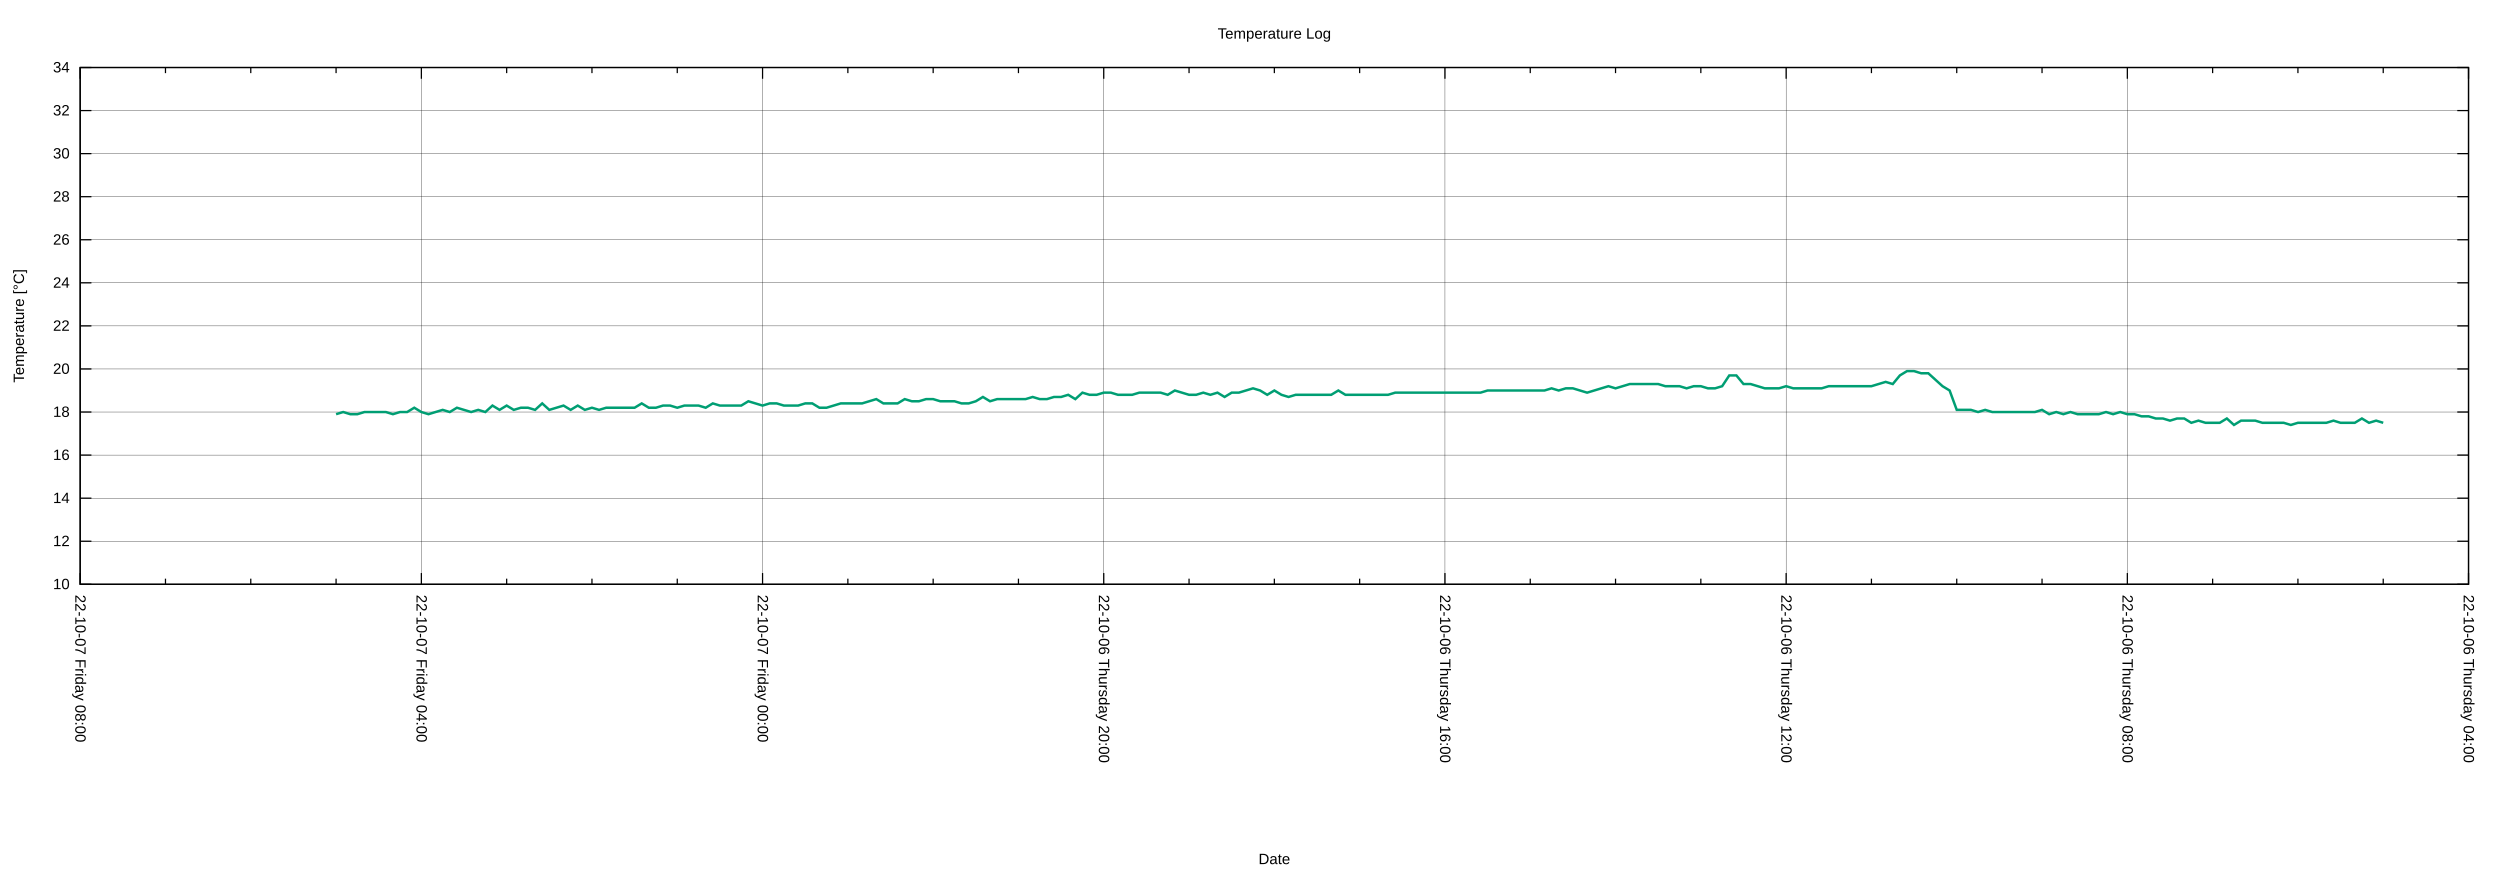
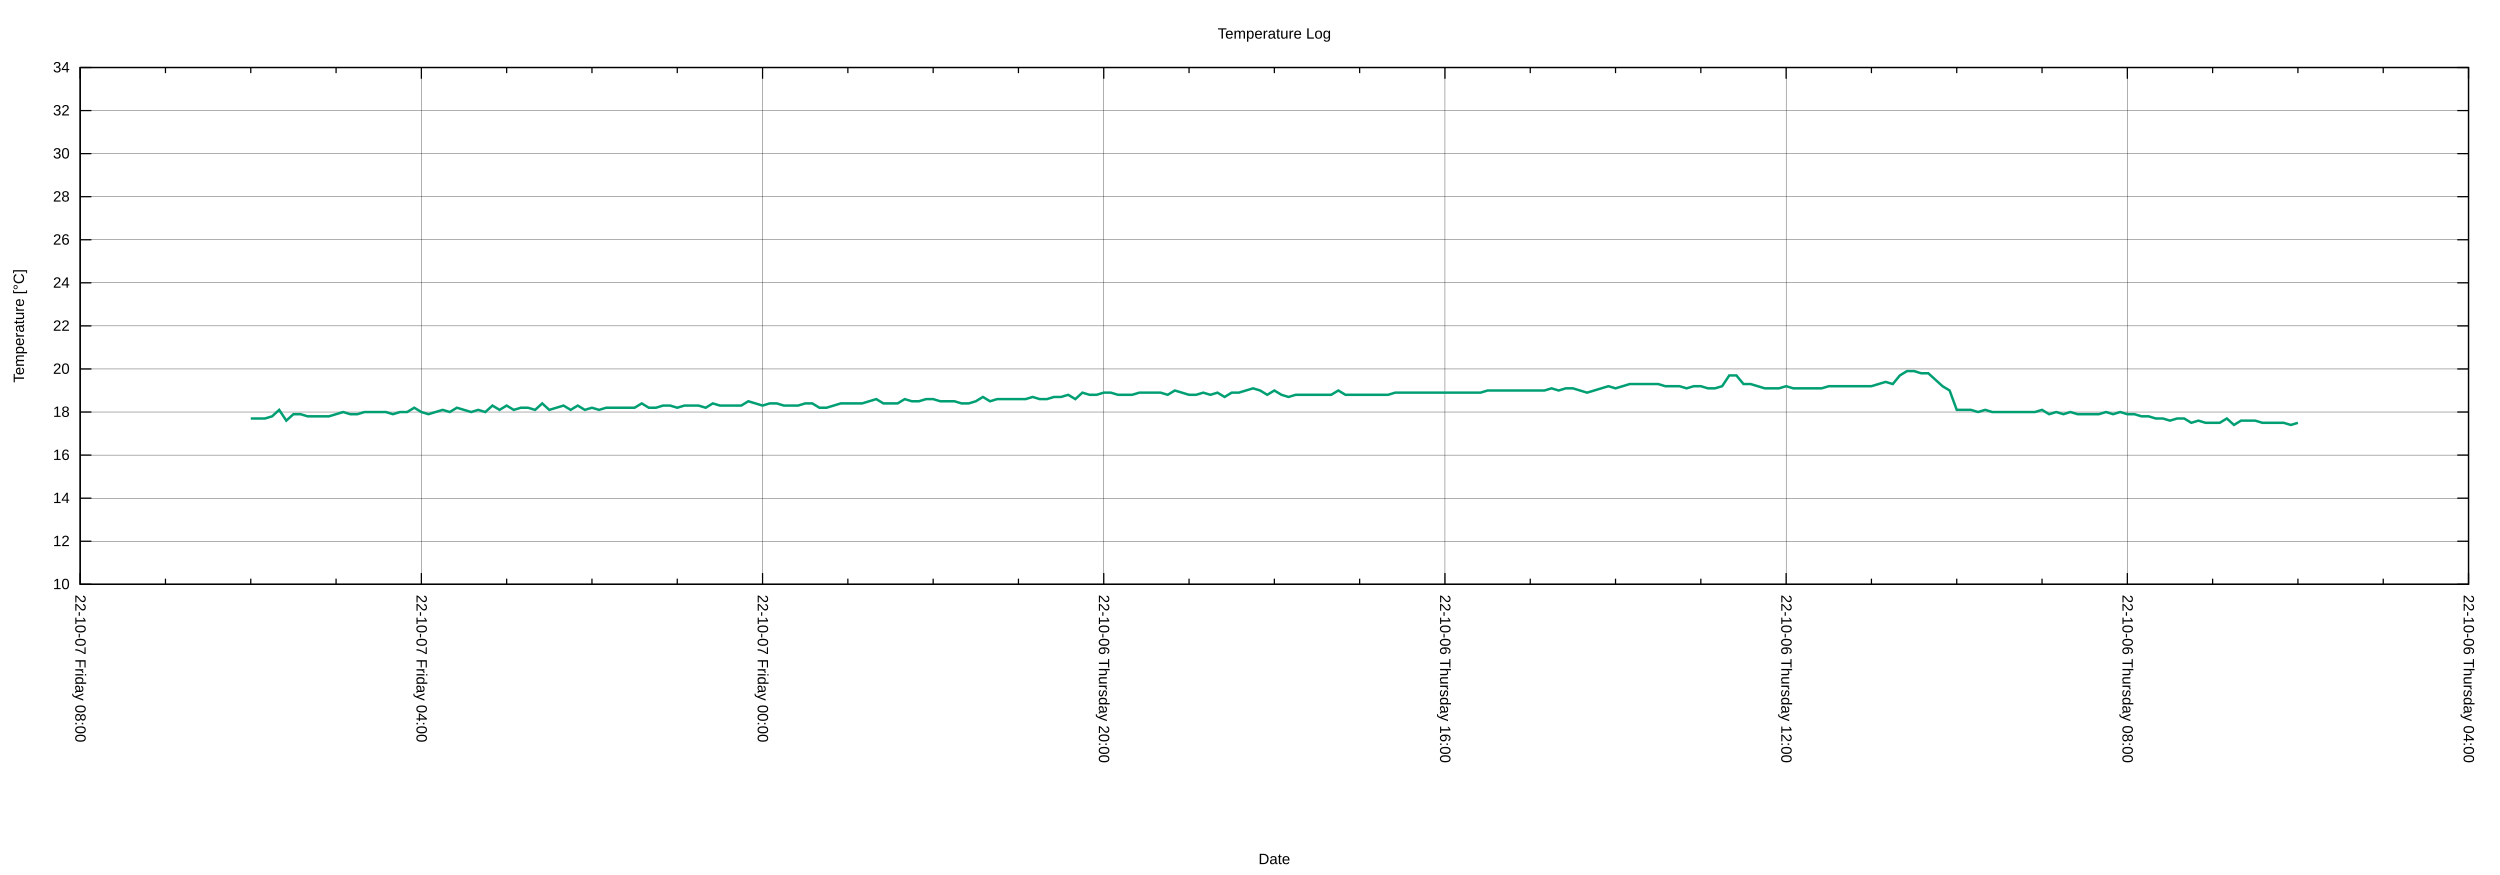
<svg xmlns="http://www.w3.org/2000/svg" xmlns:xlink="http://www.w3.org/1999/xlink" width="2000" height="700" viewBox="0 0 2000 700">
  <g id="gnuplot_canvas">
    <rect x="0" y="0" width="2000" height="700" fill="none" />
    <defs>
      <circle id="gpDot" r="0.5" stroke-width="0.5" stroke="currentColor" />
      <path id="gpPt0" stroke-width="0.222" stroke="currentColor" d="M-1,0 h2 M0,-1 v2" />
      <path id="gpPt1" stroke-width="0.222" stroke="currentColor" d="M-1,-1 L1,1 M1,-1 L-1,1" />
      <path id="gpPt2" stroke-width="0.222" stroke="currentColor" d="M-1,0 L1,0 M0,-1 L0,1 M-1,-1 L1,1 M-1,1 L1,-1" />
      <rect id="gpPt3" stroke-width="0.222" stroke="currentColor" x="-1" y="-1" width="2" height="2" />
      <rect id="gpPt4" stroke-width="0.222" stroke="currentColor" fill="currentColor" x="-1" y="-1" width="2" height="2" />
      <circle id="gpPt5" stroke-width="0.222" stroke="currentColor" cx="0" cy="0" r="1" />
      <use xlink:href="#gpPt5" id="gpPt6" fill="currentColor" stroke="none" />
      <path id="gpPt7" stroke-width="0.222" stroke="currentColor" d="M0,-1.33 L-1.33,0.67 L1.33,0.67 z" />
      <use xlink:href="#gpPt7" id="gpPt8" fill="currentColor" stroke="none" />
      <use xlink:href="#gpPt7" id="gpPt9" stroke="currentColor" transform="rotate(180)" />
      <use xlink:href="#gpPt9" id="gpPt10" fill="currentColor" stroke="none" />
      <use xlink:href="#gpPt3" id="gpPt11" stroke="currentColor" transform="rotate(45)" />
      <use xlink:href="#gpPt11" id="gpPt12" fill="currentColor" stroke="none" />
      <path id="gpPt13" stroke-width="0.222" stroke="currentColor" d="M0,1.330 L1.265,0.411 L0.782,-1.067 L-0.782,-1.076 L-1.265,0.411 z" />
      <use xlink:href="#gpPt13" id="gpPt14" fill="currentColor" stroke="none" />
      <filter id="textbox" filterUnits="objectBoundingBox" x="0" y="0" height="1" width="1">
        <feFlood flood-color="white" flood-opacity="1" result="bgnd" />
        <feComposite in="SourceGraphic" in2="bgnd" operator="atop" />
      </filter>
      <filter id="greybox" filterUnits="objectBoundingBox" x="0" y="0" height="1" width="1">
        <feFlood flood-color="lightgrey" flood-opacity="1" result="grey" />
        <feComposite in="SourceGraphic" in2="grey" operator="atop" />
      </filter>
    </defs>
    <g fill="none" color="white" stroke="currentColor" stroke-width="1.00" stroke-linecap="butt" stroke-linejoin="miter">
</g>
    <g fill="none" color="black" stroke="currentColor" stroke-width="1.00" stroke-linecap="butt" stroke-linejoin="miter">
</g>
    <g fill="none" color="black" stroke="black" stroke-width="0.25" stroke-linecap="butt" stroke-linejoin="miter">
</g>
    <g fill="none" color="black" stroke="currentColor" stroke-width="0.25" stroke-linecap="butt" stroke-linejoin="miter">
      <path stroke="black" class="gridline" d="M64.14,467.43 L1974.82,467.43  " />
    </g>
    <g fill="none" color="black" stroke="black" stroke-width="1.00" stroke-linecap="butt" stroke-linejoin="miter">
</g>
    <g fill="none" color="black" stroke="currentColor" stroke-width="1.00" stroke-linecap="butt" stroke-linejoin="miter">
      <path stroke="black" d="M64.14,467.43 L73.14,467.43 M1974.82,467.43 L1965.82,467.43  " />
      <g transform="translate(55.75,471.33)" stroke="none" fill="black" font-family="Arial" font-size="12.00" text-anchor="end">
        <text>
          <tspan font-family="Arial"> 10</tspan>
        </text>
      </g>
    </g>
    <g fill="none" color="black" stroke="currentColor" stroke-width="1.00" stroke-linecap="butt" stroke-linejoin="miter">
</g>
    <g fill="none" color="black" stroke="black" stroke-width="0.25" stroke-linecap="butt" stroke-linejoin="miter">
</g>
    <g fill="none" color="black" stroke="currentColor" stroke-width="0.25" stroke-linecap="butt" stroke-linejoin="miter">
      <path stroke="black" class="gridline" d="M64.14,432.98 L1974.82,432.98  " />
    </g>
    <g fill="none" color="black" stroke="black" stroke-width="1.00" stroke-linecap="butt" stroke-linejoin="miter">
</g>
    <g fill="none" color="black" stroke="currentColor" stroke-width="1.00" stroke-linecap="butt" stroke-linejoin="miter">
      <path stroke="black" d="M64.14,432.98 L73.14,432.98 M1974.82,432.98 L1965.82,432.98  " />
      <g transform="translate(55.75,436.88)" stroke="none" fill="black" font-family="Arial" font-size="12.00" text-anchor="end">
        <text>
          <tspan font-family="Arial"> 12</tspan>
        </text>
      </g>
    </g>
    <g fill="none" color="black" stroke="currentColor" stroke-width="1.00" stroke-linecap="butt" stroke-linejoin="miter">
</g>
    <g fill="none" color="black" stroke="black" stroke-width="0.25" stroke-linecap="butt" stroke-linejoin="miter">
</g>
    <g fill="none" color="black" stroke="currentColor" stroke-width="0.25" stroke-linecap="butt" stroke-linejoin="miter">
      <path stroke="black" class="gridline" d="M64.14,398.53 L1974.82,398.53  " />
    </g>
    <g fill="none" color="black" stroke="black" stroke-width="1.00" stroke-linecap="butt" stroke-linejoin="miter">
</g>
    <g fill="none" color="black" stroke="currentColor" stroke-width="1.00" stroke-linecap="butt" stroke-linejoin="miter">
      <path stroke="black" d="M64.14,398.53 L73.14,398.53 M1974.82,398.53 L1965.82,398.53  " />
      <g transform="translate(55.75,402.43)" stroke="none" fill="black" font-family="Arial" font-size="12.00" text-anchor="end">
        <text>
          <tspan font-family="Arial"> 14</tspan>
        </text>
      </g>
    </g>
    <g fill="none" color="black" stroke="currentColor" stroke-width="1.00" stroke-linecap="butt" stroke-linejoin="miter">
</g>
    <g fill="none" color="black" stroke="black" stroke-width="0.25" stroke-linecap="butt" stroke-linejoin="miter">
</g>
    <g fill="none" color="black" stroke="currentColor" stroke-width="0.25" stroke-linecap="butt" stroke-linejoin="miter">
      <path stroke="black" class="gridline" d="M64.14,364.07 L1974.82,364.07  " />
    </g>
    <g fill="none" color="black" stroke="black" stroke-width="1.00" stroke-linecap="butt" stroke-linejoin="miter">
</g>
    <g fill="none" color="black" stroke="currentColor" stroke-width="1.00" stroke-linecap="butt" stroke-linejoin="miter">
      <path stroke="black" d="M64.14,364.07 L73.14,364.07 M1974.82,364.07 L1965.82,364.07  " />
      <g transform="translate(55.75,367.97)" stroke="none" fill="black" font-family="Arial" font-size="12.00" text-anchor="end">
        <text>
          <tspan font-family="Arial"> 16</tspan>
        </text>
      </g>
    </g>
    <g fill="none" color="black" stroke="currentColor" stroke-width="1.00" stroke-linecap="butt" stroke-linejoin="miter">
</g>
    <g fill="none" color="black" stroke="black" stroke-width="0.25" stroke-linecap="butt" stroke-linejoin="miter">
</g>
    <g fill="none" color="black" stroke="currentColor" stroke-width="0.25" stroke-linecap="butt" stroke-linejoin="miter">
      <path stroke="black" class="gridline" d="M64.14,329.62 L1974.82,329.62  " />
    </g>
    <g fill="none" color="black" stroke="black" stroke-width="1.00" stroke-linecap="butt" stroke-linejoin="miter">
</g>
    <g fill="none" color="black" stroke="currentColor" stroke-width="1.00" stroke-linecap="butt" stroke-linejoin="miter">
      <path stroke="black" d="M64.14,329.62 L73.14,329.62 M1974.82,329.62 L1965.82,329.62  " />
      <g transform="translate(55.75,333.52)" stroke="none" fill="black" font-family="Arial" font-size="12.00" text-anchor="end">
        <text>
          <tspan font-family="Arial"> 18</tspan>
        </text>
      </g>
    </g>
    <g fill="none" color="black" stroke="currentColor" stroke-width="1.00" stroke-linecap="butt" stroke-linejoin="miter">
</g>
    <g fill="none" color="black" stroke="black" stroke-width="0.25" stroke-linecap="butt" stroke-linejoin="miter">
</g>
    <g fill="none" color="black" stroke="currentColor" stroke-width="0.25" stroke-linecap="butt" stroke-linejoin="miter">
      <path stroke="black" class="gridline" d="M64.14,295.17 L1974.82,295.17  " />
    </g>
    <g fill="none" color="black" stroke="black" stroke-width="1.00" stroke-linecap="butt" stroke-linejoin="miter">
</g>
    <g fill="none" color="black" stroke="currentColor" stroke-width="1.00" stroke-linecap="butt" stroke-linejoin="miter">
      <path stroke="black" d="M64.14,295.17 L73.14,295.17 M1974.82,295.17 L1965.82,295.17  " />
      <g transform="translate(55.75,299.07)" stroke="none" fill="black" font-family="Arial" font-size="12.00" text-anchor="end">
        <text>
          <tspan font-family="Arial"> 20</tspan>
        </text>
      </g>
    </g>
    <g fill="none" color="black" stroke="currentColor" stroke-width="1.00" stroke-linecap="butt" stroke-linejoin="miter">
</g>
    <g fill="none" color="black" stroke="black" stroke-width="0.25" stroke-linecap="butt" stroke-linejoin="miter">
</g>
    <g fill="none" color="black" stroke="currentColor" stroke-width="0.25" stroke-linecap="butt" stroke-linejoin="miter">
      <path stroke="black" class="gridline" d="M64.14,260.72 L1974.82,260.72  " />
    </g>
    <g fill="none" color="black" stroke="black" stroke-width="1.00" stroke-linecap="butt" stroke-linejoin="miter">
</g>
    <g fill="none" color="black" stroke="currentColor" stroke-width="1.00" stroke-linecap="butt" stroke-linejoin="miter">
      <path stroke="black" d="M64.14,260.72 L73.14,260.72 M1974.82,260.72 L1965.82,260.72  " />
      <g transform="translate(55.75,264.62)" stroke="none" fill="black" font-family="Arial" font-size="12.00" text-anchor="end">
        <text>
          <tspan font-family="Arial"> 22</tspan>
        </text>
      </g>
    </g>
    <g fill="none" color="black" stroke="currentColor" stroke-width="1.00" stroke-linecap="butt" stroke-linejoin="miter">
</g>
    <g fill="none" color="black" stroke="black" stroke-width="0.25" stroke-linecap="butt" stroke-linejoin="miter">
</g>
    <g fill="none" color="black" stroke="currentColor" stroke-width="0.25" stroke-linecap="butt" stroke-linejoin="miter">
      <path stroke="black" class="gridline" d="M64.14,226.27 L1974.82,226.27  " />
    </g>
    <g fill="none" color="black" stroke="black" stroke-width="1.00" stroke-linecap="butt" stroke-linejoin="miter">
</g>
    <g fill="none" color="black" stroke="currentColor" stroke-width="1.00" stroke-linecap="butt" stroke-linejoin="miter">
      <path stroke="black" d="M64.14,226.27 L73.14,226.27 M1974.82,226.27 L1965.82,226.27  " />
      <g transform="translate(55.75,230.17)" stroke="none" fill="black" font-family="Arial" font-size="12.00" text-anchor="end">
        <text>
          <tspan font-family="Arial"> 24</tspan>
        </text>
      </g>
    </g>
    <g fill="none" color="black" stroke="currentColor" stroke-width="1.00" stroke-linecap="butt" stroke-linejoin="miter">
</g>
    <g fill="none" color="black" stroke="black" stroke-width="0.25" stroke-linecap="butt" stroke-linejoin="miter">
</g>
    <g fill="none" color="black" stroke="currentColor" stroke-width="0.25" stroke-linecap="butt" stroke-linejoin="miter">
      <path stroke="black" class="gridline" d="M64.14,191.82 L1974.82,191.82  " />
    </g>
    <g fill="none" color="black" stroke="black" stroke-width="1.00" stroke-linecap="butt" stroke-linejoin="miter">
</g>
    <g fill="none" color="black" stroke="currentColor" stroke-width="1.00" stroke-linecap="butt" stroke-linejoin="miter">
      <path stroke="black" d="M64.14,191.82 L73.14,191.82 M1974.82,191.82 L1965.82,191.82  " />
      <g transform="translate(55.75,195.72)" stroke="none" fill="black" font-family="Arial" font-size="12.00" text-anchor="end">
        <text>
          <tspan font-family="Arial"> 26</tspan>
        </text>
      </g>
    </g>
    <g fill="none" color="black" stroke="currentColor" stroke-width="1.00" stroke-linecap="butt" stroke-linejoin="miter">
</g>
    <g fill="none" color="black" stroke="black" stroke-width="0.25" stroke-linecap="butt" stroke-linejoin="miter">
</g>
    <g fill="none" color="black" stroke="currentColor" stroke-width="0.25" stroke-linecap="butt" stroke-linejoin="miter">
      <path stroke="black" class="gridline" d="M64.14,157.36 L1974.82,157.36  " />
    </g>
    <g fill="none" color="black" stroke="black" stroke-width="1.00" stroke-linecap="butt" stroke-linejoin="miter">
</g>
    <g fill="none" color="black" stroke="currentColor" stroke-width="1.00" stroke-linecap="butt" stroke-linejoin="miter">
      <path stroke="black" d="M64.14,157.36 L73.14,157.36 M1974.82,157.36 L1965.82,157.36  " />
      <g transform="translate(55.75,161.26)" stroke="none" fill="black" font-family="Arial" font-size="12.00" text-anchor="end">
        <text>
          <tspan font-family="Arial"> 28</tspan>
        </text>
      </g>
    </g>
    <g fill="none" color="black" stroke="currentColor" stroke-width="1.00" stroke-linecap="butt" stroke-linejoin="miter">
</g>
    <g fill="none" color="black" stroke="black" stroke-width="0.25" stroke-linecap="butt" stroke-linejoin="miter">
</g>
    <g fill="none" color="black" stroke="currentColor" stroke-width="0.25" stroke-linecap="butt" stroke-linejoin="miter">
      <path stroke="black" class="gridline" d="M64.14,122.91 L1974.82,122.91  " />
    </g>
    <g fill="none" color="black" stroke="black" stroke-width="1.00" stroke-linecap="butt" stroke-linejoin="miter">
</g>
    <g fill="none" color="black" stroke="currentColor" stroke-width="1.00" stroke-linecap="butt" stroke-linejoin="miter">
      <path stroke="black" d="M64.14,122.91 L73.14,122.91 M1974.82,122.91 L1965.82,122.91  " />
      <g transform="translate(55.75,126.81)" stroke="none" fill="black" font-family="Arial" font-size="12.00" text-anchor="end">
        <text>
          <tspan font-family="Arial"> 30</tspan>
        </text>
      </g>
    </g>
    <g fill="none" color="black" stroke="currentColor" stroke-width="1.00" stroke-linecap="butt" stroke-linejoin="miter">
</g>
    <g fill="none" color="black" stroke="black" stroke-width="0.25" stroke-linecap="butt" stroke-linejoin="miter">
</g>
    <g fill="none" color="black" stroke="currentColor" stroke-width="0.25" stroke-linecap="butt" stroke-linejoin="miter">
      <path stroke="black" class="gridline" d="M64.14,88.46 L1974.82,88.46  " />
    </g>
    <g fill="none" color="black" stroke="black" stroke-width="1.00" stroke-linecap="butt" stroke-linejoin="miter">
</g>
    <g fill="none" color="black" stroke="currentColor" stroke-width="1.00" stroke-linecap="butt" stroke-linejoin="miter">
      <path stroke="black" d="M64.14,88.46 L73.14,88.46 M1974.82,88.46 L1965.82,88.46  " />
      <g transform="translate(55.75,92.36)" stroke="none" fill="black" font-family="Arial" font-size="12.00" text-anchor="end">
        <text>
          <tspan font-family="Arial"> 32</tspan>
        </text>
      </g>
    </g>
    <g fill="none" color="black" stroke="currentColor" stroke-width="1.00" stroke-linecap="butt" stroke-linejoin="miter">
</g>
    <g fill="none" color="black" stroke="black" stroke-width="0.25" stroke-linecap="butt" stroke-linejoin="miter">
</g>
    <g fill="none" color="black" stroke="currentColor" stroke-width="0.25" stroke-linecap="butt" stroke-linejoin="miter">
      <path stroke="black" class="gridline" d="M64.14,54.01 L1974.82,54.01  " />
    </g>
    <g fill="none" color="black" stroke="black" stroke-width="1.00" stroke-linecap="butt" stroke-linejoin="miter">
</g>
    <g fill="none" color="black" stroke="currentColor" stroke-width="1.00" stroke-linecap="butt" stroke-linejoin="miter">
      <path stroke="black" d="M64.14,54.01 L73.14,54.01 M1974.82,54.01 L1965.82,54.01  " />
      <g transform="translate(55.75,57.91)" stroke="none" fill="black" font-family="Arial" font-size="12.00" text-anchor="end">
        <text>
          <tspan font-family="Arial"> 34</tspan>
        </text>
      </g>
    </g>
    <g fill="none" color="black" stroke="currentColor" stroke-width="1.00" stroke-linecap="butt" stroke-linejoin="miter">
</g>
    <g fill="none" color="black" stroke="black" stroke-width="0.25" stroke-linecap="butt" stroke-linejoin="miter">
</g>
    <g fill="none" color="black" stroke="currentColor" stroke-width="0.25" stroke-linecap="butt" stroke-linejoin="miter">
      <path stroke="black" class="gridline" d="M1974.82,467.43 L1974.82,54.01  " />
    </g>
    <g fill="none" color="black" stroke="black" stroke-width="1.00" stroke-linecap="butt" stroke-linejoin="miter">
</g>
    <g fill="none" color="black" stroke="currentColor" stroke-width="1.00" stroke-linecap="butt" stroke-linejoin="miter">
      <path stroke="black" d="M1974.82,467.43 L1974.82,458.43 M1974.82,54.01 L1974.82,63.01  " />
      <g transform="translate(1970.92,475.82) rotate(90)" stroke="none" fill="black" font-family="Arial" font-size="12.00" text-anchor="start">
        <text>
          <tspan font-family="Arial">22-10-06 Thursday 04:00</tspan>
        </text>
      </g>
    </g>
    <g fill="none" color="black" stroke="currentColor" stroke-width="1.00" stroke-linecap="butt" stroke-linejoin="miter">
      <path stroke="black" d="M1906.58,467.43 L1906.58,462.93 M1906.58,54.01 L1906.58,58.51 M1838.34,467.43 L1838.34,462.93 M1838.34,54.01 L1838.34,58.51   M1770.10,467.43 L1770.10,462.93 M1770.10,54.01 L1770.10,58.51  " />
    </g>
    <g fill="none" color="black" stroke="black" stroke-width="0.25" stroke-linecap="butt" stroke-linejoin="miter">
</g>
    <g fill="none" color="black" stroke="currentColor" stroke-width="0.25" stroke-linecap="butt" stroke-linejoin="miter">
      <path stroke="black" class="gridline" d="M1701.87,467.43 L1701.87,54.01  " />
    </g>
    <g fill="none" color="black" stroke="black" stroke-width="1.00" stroke-linecap="butt" stroke-linejoin="miter">
</g>
    <g fill="none" color="black" stroke="currentColor" stroke-width="1.00" stroke-linecap="butt" stroke-linejoin="miter">
      <path stroke="black" d="M1701.87,467.43 L1701.87,458.43 M1701.87,54.01 L1701.87,63.01  " />
      <g transform="translate(1697.97,475.82) rotate(90)" stroke="none" fill="black" font-family="Arial" font-size="12.00" text-anchor="start">
        <text>
          <tspan font-family="Arial">22-10-06 Thursday 08:00</tspan>
        </text>
      </g>
    </g>
    <g fill="none" color="black" stroke="currentColor" stroke-width="1.00" stroke-linecap="butt" stroke-linejoin="miter">
      <path stroke="black" d="M1633.63,467.43 L1633.63,462.93 M1633.63,54.01 L1633.63,58.51 M1565.39,467.43 L1565.39,462.93 M1565.39,54.01 L1565.39,58.51   M1497.15,467.43 L1497.15,462.93 M1497.15,54.01 L1497.15,58.51  " />
    </g>
    <g fill="none" color="black" stroke="black" stroke-width="0.25" stroke-linecap="butt" stroke-linejoin="miter">
</g>
    <g fill="none" color="black" stroke="currentColor" stroke-width="0.25" stroke-linecap="butt" stroke-linejoin="miter">
      <path stroke="black" class="gridline" d="M1428.91,467.43 L1428.91,54.01  " />
    </g>
    <g fill="none" color="black" stroke="black" stroke-width="1.00" stroke-linecap="butt" stroke-linejoin="miter">
</g>
    <g fill="none" color="black" stroke="currentColor" stroke-width="1.00" stroke-linecap="butt" stroke-linejoin="miter">
      <path stroke="black" d="M1428.91,467.43 L1428.91,458.43 M1428.91,54.01 L1428.91,63.01  " />
      <g transform="translate(1425.01,475.82) rotate(90)" stroke="none" fill="black" font-family="Arial" font-size="12.00" text-anchor="start">
        <text>
          <tspan font-family="Arial">22-10-06 Thursday 12:00</tspan>
        </text>
      </g>
    </g>
    <g fill="none" color="black" stroke="currentColor" stroke-width="1.00" stroke-linecap="butt" stroke-linejoin="miter">
      <path stroke="black" d="M1360.67,467.43 L1360.67,462.93 M1360.67,54.01 L1360.67,58.51 M1292.43,467.43 L1292.43,462.93 M1292.43,54.01 L1292.43,58.51   M1224.20,467.43 L1224.20,462.93 M1224.20,54.01 L1224.20,58.51  " />
    </g>
    <g fill="none" color="black" stroke="black" stroke-width="0.25" stroke-linecap="butt" stroke-linejoin="miter">
</g>
    <g fill="none" color="black" stroke="currentColor" stroke-width="0.25" stroke-linecap="butt" stroke-linejoin="miter">
      <path stroke="black" class="gridline" d="M1155.96,467.43 L1155.96,54.01  " />
    </g>
    <g fill="none" color="black" stroke="black" stroke-width="1.00" stroke-linecap="butt" stroke-linejoin="miter">
</g>
    <g fill="none" color="black" stroke="currentColor" stroke-width="1.00" stroke-linecap="butt" stroke-linejoin="miter">
      <path stroke="black" d="M1155.96,467.43 L1155.96,458.43 M1155.96,54.01 L1155.96,63.01  " />
      <g transform="translate(1152.06,475.82) rotate(90)" stroke="none" fill="black" font-family="Arial" font-size="12.00" text-anchor="start">
        <text>
          <tspan font-family="Arial">22-10-06 Thursday 16:00</tspan>
        </text>
      </g>
    </g>
    <g fill="none" color="black" stroke="currentColor" stroke-width="1.00" stroke-linecap="butt" stroke-linejoin="miter">
      <path stroke="black" d="M1087.72,467.43 L1087.72,462.93 M1087.72,54.01 L1087.72,58.51 M1019.48,467.43 L1019.48,462.93 M1019.48,54.01 L1019.48,58.51   M951.24,467.43 L951.24,462.93 M951.24,54.01 L951.24,58.51  " />
    </g>
    <g fill="none" color="black" stroke="black" stroke-width="0.25" stroke-linecap="butt" stroke-linejoin="miter">
</g>
    <g fill="none" color="black" stroke="currentColor" stroke-width="0.25" stroke-linecap="butt" stroke-linejoin="miter">
      <path stroke="black" class="gridline" d="M883.00,467.43 L883.00,54.01  " />
    </g>
    <g fill="none" color="black" stroke="black" stroke-width="1.00" stroke-linecap="butt" stroke-linejoin="miter">
</g>
    <g fill="none" color="black" stroke="currentColor" stroke-width="1.00" stroke-linecap="butt" stroke-linejoin="miter">
      <path stroke="black" d="M883.00,467.43 L883.00,458.43 M883.00,54.01 L883.00,63.01  " />
      <g transform="translate(879.10,475.82) rotate(90)" stroke="none" fill="black" font-family="Arial" font-size="12.00" text-anchor="start">
        <text>
          <tspan font-family="Arial">22-10-06 Thursday 20:00</tspan>
        </text>
      </g>
    </g>
    <g fill="none" color="black" stroke="currentColor" stroke-width="1.00" stroke-linecap="butt" stroke-linejoin="miter">
      <path stroke="black" d="M814.76,467.43 L814.76,462.93 M814.76,54.01 L814.76,58.51 M746.53,467.43 L746.53,462.93 M746.53,54.01 L746.53,58.51   M678.29,467.43 L678.29,462.93 M678.29,54.01 L678.29,58.51  " />
    </g>
    <g fill="none" color="black" stroke="black" stroke-width="0.25" stroke-linecap="butt" stroke-linejoin="miter">
</g>
    <g fill="none" color="black" stroke="currentColor" stroke-width="0.25" stroke-linecap="butt" stroke-linejoin="miter">
      <path stroke="black" class="gridline" d="M610.05,467.43 L610.05,54.01  " />
    </g>
    <g fill="none" color="black" stroke="black" stroke-width="1.00" stroke-linecap="butt" stroke-linejoin="miter">
</g>
    <g fill="none" color="black" stroke="currentColor" stroke-width="1.00" stroke-linecap="butt" stroke-linejoin="miter">
      <path stroke="black" d="M610.05,467.43 L610.05,458.43 M610.05,54.01 L610.05,63.01  " />
      <g transform="translate(606.15,475.82) rotate(90)" stroke="none" fill="black" font-family="Arial" font-size="12.00" text-anchor="start">
        <text>
          <tspan font-family="Arial">22-10-07 Friday 00:00</tspan>
        </text>
      </g>
    </g>
    <g fill="none" color="black" stroke="currentColor" stroke-width="1.00" stroke-linecap="butt" stroke-linejoin="miter">
      <path stroke="black" d="M541.81,467.43 L541.81,462.93 M541.81,54.01 L541.81,58.51 M473.57,467.43 L473.57,462.93 M473.57,54.01 L473.57,58.51   M405.33,467.43 L405.33,462.93 M405.33,54.01 L405.33,58.51  " />
    </g>
    <g fill="none" color="black" stroke="black" stroke-width="0.25" stroke-linecap="butt" stroke-linejoin="miter">
</g>
    <g fill="none" color="black" stroke="currentColor" stroke-width="0.25" stroke-linecap="butt" stroke-linejoin="miter">
      <path stroke="black" class="gridline" d="M337.09,467.43 L337.09,54.01  " />
    </g>
    <g fill="none" color="black" stroke="black" stroke-width="1.00" stroke-linecap="butt" stroke-linejoin="miter">
</g>
    <g fill="none" color="black" stroke="currentColor" stroke-width="1.00" stroke-linecap="butt" stroke-linejoin="miter">
      <path stroke="black" d="M337.09,467.43 L337.09,458.43 M337.09,54.01 L337.09,63.01  " />
      <g transform="translate(333.19,475.82) rotate(90)" stroke="none" fill="black" font-family="Arial" font-size="12.00" text-anchor="start">
        <text>
          <tspan font-family="Arial">22-10-07 Friday 04:00</tspan>
        </text>
      </g>
    </g>
    <g fill="none" color="black" stroke="currentColor" stroke-width="1.00" stroke-linecap="butt" stroke-linejoin="miter">
      <path stroke="black" d="M268.86,467.43 L268.86,462.93 M268.86,54.01 L268.86,58.51 M200.62,467.43 L200.62,462.93 M200.62,54.01 L200.62,58.51   M132.38,467.43 L132.38,462.93 M132.38,54.01 L132.38,58.51  " />
    </g>
    <g fill="none" color="black" stroke="black" stroke-width="0.25" stroke-linecap="butt" stroke-linejoin="miter">
</g>
    <g fill="none" color="black" stroke="currentColor" stroke-width="0.25" stroke-linecap="butt" stroke-linejoin="miter">
      <path stroke="black" class="gridline" d="M64.14,467.43 L64.14,54.01  " />
    </g>
    <g fill="none" color="black" stroke="black" stroke-width="1.00" stroke-linecap="butt" stroke-linejoin="miter">
</g>
    <g fill="none" color="black" stroke="currentColor" stroke-width="1.00" stroke-linecap="butt" stroke-linejoin="miter">
      <path stroke="black" d="M64.14,467.43 L64.14,458.43 M64.14,54.01 L64.14,63.01  " />
      <g transform="translate(60.24,475.82) rotate(90)" stroke="none" fill="black" font-family="Arial" font-size="12.00" text-anchor="start">
        <text>
          <tspan font-family="Arial">22-10-07 Friday 08:00</tspan>
        </text>
      </g>
    </g>
    <g fill="none" color="black" stroke="currentColor" stroke-width="1.00" stroke-linecap="butt" stroke-linejoin="miter">
</g>
    <g fill="none" color="black" stroke="currentColor" stroke-width="1.00" stroke-linecap="butt" stroke-linejoin="miter">
      <path stroke="black" d="M64.14,54.01 L64.14,467.43 L1974.82,467.43 L1974.82,54.01 L64.14,54.01 Z  " />
    </g>
    <g fill="none" color="black" stroke="currentColor" stroke-width="1.00" stroke-linecap="butt" stroke-linejoin="miter">
      <g transform="translate(19.18,260.72) rotate(270)" stroke="none" fill="black" font-family="Arial" font-size="12.00" text-anchor="middle">
        <text>
          <tspan font-family="Arial">Temperature [°C]</tspan>
        </text>
      </g>
    </g>
    <g fill="none" color="black" stroke="currentColor" stroke-width="1.00" stroke-linecap="butt" stroke-linejoin="miter">
      <g transform="translate(1019.48,691.30)" stroke="none" fill="black" font-family="Arial" font-size="12.00" text-anchor="middle">
        <text>
          <tspan font-family="Arial">Date</tspan>
        </text>
      </g>
    </g>
    <g fill="none" color="black" stroke="currentColor" stroke-width="1.00" stroke-linecap="butt" stroke-linejoin="miter">
</g>
    <g id="gnuplot_plot_1">
      <g fill="none" color="white" stroke="currentColor" stroke-width="2.00" stroke-linecap="butt" stroke-linejoin="miter">
</g>
      <g fill="none" color="black" stroke="currentColor" stroke-width="2.00" stroke-linecap="butt" stroke-linejoin="miter">
-         <path stroke="rgb(  0, 158, 115)" d="M268.86,331.35 L274.54,329.62 L280.23,331.35 L285.92,331.35 L291.60,329.62 L297.29,329.62 L302.98,329.62 L308.66,329.62   L314.35,331.35 L320.03,329.62 L325.72,329.62 L331.41,326.18 L337.09,329.62 L342.78,331.35 L348.47,329.62 L354.15,327.90   L359.84,329.62 L365.53,326.18 L371.21,327.90 L376.90,329.62 L382.59,327.90 L388.27,329.62 L393.96,324.46 L399.65,327.90   L405.33,324.46 L411.02,327.90 L416.71,326.18 L422.39,326.18 L428.08,327.90 L433.77,322.73 L439.45,327.90 L445.14,326.18   L450.83,324.46 L456.51,327.90 L462.20,324.46 L467.88,327.90 L473.57,326.18 L479.26,327.90 L484.94,326.18 L490.63,326.18   L496.32,326.18 L502.00,326.18 L507.69,326.18 L513.38,322.73 L519.06,326.18 L524.75,326.18 L530.44,324.46 L536.12,324.46   L541.81,326.18 L547.50,324.46 L553.18,324.46 L558.87,324.46 L564.56,326.18 L570.24,322.73 L575.93,324.46 L581.62,324.46   L587.30,324.46 L592.99,324.46 L598.68,321.01 L604.36,322.73 L610.05,324.46 L615.74,322.73 L621.42,322.73 L627.11,324.46   L632.79,324.46 L638.48,324.46 L644.17,322.73 L649.85,322.73 L655.54,326.18 L661.23,326.18 L666.91,324.46 L672.60,322.73   L678.29,322.73 L683.97,322.73 L689.66,322.73 L695.35,321.01 L701.03,319.29 L706.72,322.73 L712.41,322.73 L718.09,322.73   L723.78,319.29 L729.47,321.01 L735.15,321.01 L740.84,319.29 L746.53,319.29 L752.21,321.01 L757.90,321.01 L763.59,321.01   L769.27,322.73 L774.96,322.73 L780.65,321.01 L786.33,317.57 L792.02,321.01 L797.70,319.29 L803.39,319.29 L809.08,319.29   L814.76,319.29 L820.45,319.29 L826.14,317.57 L831.82,319.29 L837.51,319.29 L843.20,317.57 L848.88,317.57 L854.57,315.84   L860.26,319.29 L865.94,314.12 L871.63,315.84 L877.32,315.84 L883.00,314.12 L888.69,314.12 L894.38,315.84 L900.06,315.84   L905.75,315.84 L911.44,314.12 L917.12,314.12 L922.81,314.12 L928.50,314.12 L934.18,315.84 L939.87,312.40 L945.55,314.12   L951.24,315.84 L956.93,315.84 L962.61,314.12 L968.30,315.84 L973.99,314.12 L979.67,317.57 L985.36,314.12 L991.05,314.12   L996.73,312.40 L1002.42,310.67 L1008.11,312.40 L1013.79,315.84 L1019.48,312.40 L1025.17,315.84 L1030.85,317.57 L1036.54,315.84   L1042.23,315.84 L1047.91,315.84 L1053.60,315.84 L1059.29,315.84 L1064.97,315.84 L1070.66,312.40 L1076.35,315.84 L1082.03,315.84   L1087.72,315.84 L1093.41,315.84 L1099.09,315.84 L1104.78,315.84 L1110.46,315.84 L1116.15,314.12 L1121.84,314.12 L1127.52,314.12   L1133.21,314.12 L1138.90,314.12 L1144.58,314.12 L1150.27,314.12 L1155.96,314.12 L1161.64,314.12 L1167.33,314.12 L1173.02,314.12   L1178.70,314.12 L1184.39,314.12 L1190.08,312.40 L1195.76,312.40 L1201.45,312.40 L1207.14,312.40 L1212.82,312.40 L1218.51,312.40   L1224.20,312.40 L1229.88,312.40 L1235.57,312.40 L1241.26,310.67 L1246.94,312.40 L1252.63,310.67 L1258.32,310.67 L1264.00,312.40   L1269.69,314.12 L1275.37,312.40 L1281.06,310.67 L1286.75,308.95 L1292.43,310.67 L1298.12,308.95 L1303.81,307.23 L1309.49,307.23   L1315.18,307.23 L1320.87,307.23 L1326.55,307.23 L1332.24,308.95 L1337.93,308.95 L1343.61,308.95 L1349.30,310.67 L1354.99,308.95   L1360.67,308.95 L1366.36,310.67 L1372.05,310.67 L1377.73,308.95 L1383.42,300.34 L1389.11,300.34 L1394.79,307.23 L1400.48,307.23   L1406.17,308.95 L1411.85,310.67 L1417.54,310.67 L1423.22,310.67 L1428.91,308.95 L1434.60,310.67 L1440.28,310.67 L1445.97,310.67   L1451.66,310.67 L1457.34,310.67 L1463.03,308.95 L1468.72,308.95 L1474.40,308.95 L1480.09,308.95 L1485.78,308.95 L1491.46,308.95   L1497.15,308.95 L1502.84,307.23 L1508.52,305.51 L1514.21,307.23 L1519.90,300.34 L1525.58,296.89 L1531.27,296.89 L1536.96,298.62   L1542.64,298.62 L1548.33,303.78 L1554.02,308.95 L1559.70,312.40 L1565.39,327.90 L1571.08,327.90 L1576.76,327.90 L1582.45,329.62   L1588.13,327.90 L1593.82,329.62 L1599.51,329.62 L1605.19,329.62 L1610.88,329.62 L1616.57,329.62 L1622.25,329.62 L1627.94,329.62   L1633.63,327.90 L1639.31,331.35 L1645.00,329.62 L1650.69,331.35 L1656.37,329.62 L1662.06,331.35 L1667.75,331.35 L1673.43,331.35   L1679.12,331.35 L1684.81,329.62 L1690.49,331.35 L1696.18,329.62 L1701.87,331.35 L1707.55,331.35 L1713.24,333.07 L1718.93,333.07   L1724.61,334.79 L1730.30,334.79 L1735.99,336.51 L1741.67,334.79 L1747.36,334.79 L1753.04,338.24 L1758.73,336.51 L1764.42,338.24   L1770.10,338.24 L1775.79,338.24 L1781.48,334.79 L1787.16,339.96 L1792.85,336.51 L1798.54,336.51 L1804.22,336.51 L1809.91,338.24   L1815.60,338.24 L1821.28,338.24 L1826.97,338.24 L1832.66,339.96 L1838.34,338.24 L1844.03,338.24 L1849.72,338.24 L1855.40,338.24   L1861.09,338.24 L1866.78,336.51 L1872.46,338.24 L1878.15,338.24 L1883.84,338.24 L1889.52,334.79 L1895.21,338.24 L1900.89,336.51   L1906.58,338.24  " />
+         <path stroke="rgb(  0, 158, 115)" d="M200.62,334.79 L206.30,334.79 L211.99,334.79 L217.68,333.07 L223.36,327.90 L229.05,336.51 L234.74,331.35 L240.42,331.35   L246.11,333.07 L251.80,333.07 L257.48,333.07 L263.17,333.07 L268.86,331.35 L274.54,329.62 L280.23,331.35 L285.92,331.35   L291.60,329.62 L297.29,329.62 L302.98,329.62 L308.66,329.62 L314.35,331.35 L320.03,329.62 L325.72,329.62 L331.41,326.18   L337.09,329.62 L342.78,331.35 L348.47,329.62 L354.15,327.90 L359.84,329.62 L365.53,326.18 L371.21,327.90 L376.90,329.62   L382.59,327.90 L388.27,329.62 L393.96,324.46 L399.65,327.90 L405.33,324.46 L411.02,327.90 L416.71,326.18 L422.39,326.18   L428.08,327.90 L433.77,322.73 L439.45,327.90 L445.14,326.18 L450.83,324.46 L456.51,327.90 L462.20,324.46 L467.88,327.90   L473.57,326.18 L479.26,327.90 L484.94,326.18 L490.63,326.18 L496.32,326.18 L502.00,326.18 L507.69,326.18 L513.38,322.73   L519.06,326.18 L524.75,326.18 L530.44,324.46 L536.12,324.46 L541.81,326.18 L547.50,324.46 L553.18,324.46 L558.87,324.46   L564.56,326.18 L570.24,322.73 L575.93,324.46 L581.62,324.46 L587.30,324.46 L592.99,324.46 L598.68,321.01 L604.36,322.73   L610.05,324.46 L615.74,322.73 L621.42,322.73 L627.11,324.46 L632.79,324.46 L638.48,324.46 L644.17,322.73 L649.85,322.73   L655.54,326.18 L661.23,326.18 L666.91,324.46 L672.60,322.73 L678.29,322.73 L683.97,322.73 L689.66,322.73 L695.35,321.01   L701.03,319.29 L706.72,322.73 L712.41,322.73 L718.09,322.73 L723.78,319.29 L729.47,321.01 L735.15,321.01 L740.84,319.29   L746.53,319.29 L752.21,321.01 L757.90,321.01 L763.59,321.01 L769.27,322.73 L774.96,322.73 L780.65,321.01 L786.33,317.57   L792.02,321.01 L797.70,319.29 L803.39,319.29 L809.08,319.29 L814.76,319.29 L820.45,319.29 L826.14,317.57 L831.82,319.29   L837.51,319.29 L843.20,317.57 L848.88,317.57 L854.57,315.84 L860.26,319.29 L865.94,314.12 L871.63,315.84 L877.32,315.84   L883.00,314.12 L888.69,314.12 L894.38,315.84 L900.06,315.84 L905.75,315.84 L911.44,314.12 L917.12,314.12 L922.81,314.12   L928.50,314.12 L934.18,315.84 L939.87,312.40 L945.55,314.12 L951.24,315.84 L956.93,315.84 L962.61,314.12 L968.30,315.84   L973.99,314.12 L979.67,317.57 L985.36,314.12 L991.05,314.12 L996.73,312.40 L1002.42,310.67 L1008.11,312.40 L1013.79,315.84   L1019.48,312.40 L1025.17,315.84 L1030.85,317.57 L1036.54,315.84 L1042.23,315.84 L1047.91,315.84 L1053.60,315.84 L1059.29,315.84   L1064.97,315.84 L1070.66,312.40 L1076.35,315.84 L1082.03,315.84 L1087.72,315.84 L1093.41,315.84 L1099.09,315.84 L1104.78,315.84   L1110.46,315.84 L1116.15,314.12 L1121.84,314.12 L1127.52,314.12 L1133.21,314.12 L1138.90,314.12 L1144.58,314.12 L1150.27,314.12   L1155.96,314.12 L1161.64,314.12 L1167.33,314.12 L1173.02,314.12 L1178.70,314.12 L1184.39,314.12 L1190.08,312.40 L1195.76,312.40   L1201.45,312.40 L1207.14,312.40 L1212.82,312.40 L1218.51,312.40 L1224.20,312.40 L1229.88,312.40 L1235.57,312.40 L1241.26,310.67   L1246.94,312.40 L1252.63,310.67 L1258.32,310.67 L1264.00,312.40 L1269.69,314.12 L1275.37,312.40 L1281.06,310.67 L1286.75,308.95   L1292.43,310.67 L1298.12,308.95 L1303.81,307.23 L1309.49,307.23 L1315.18,307.23 L1320.87,307.23 L1326.55,307.23 L1332.24,308.95   L1337.93,308.95 L1343.61,308.95 L1349.30,310.67 L1354.99,308.95 L1360.67,308.95 L1366.36,310.67 L1372.05,310.67 L1377.73,308.95   L1383.42,300.34 L1389.11,300.34 L1394.79,307.23 L1400.48,307.23 L1406.17,308.95 L1411.85,310.67 L1417.54,310.67 L1423.22,310.67   L1428.91,308.95 L1434.60,310.67 L1440.28,310.67 L1445.97,310.67 L1451.66,310.67 L1457.34,310.67 L1463.03,308.95 L1468.72,308.95   L1474.40,308.95 L1480.09,308.95 L1485.78,308.95 L1491.46,308.95 L1497.15,308.95 L1502.84,307.23 L1508.52,305.51 L1514.21,307.23   L1519.90,300.34 L1525.58,296.89 L1531.27,296.89 L1536.96,298.62 L1542.64,298.62 L1548.33,303.78 L1554.02,308.95 L1559.70,312.40   L1565.39,327.90 L1571.08,327.90 L1576.76,327.90 L1582.45,329.62 L1588.13,327.90 L1593.82,329.62 L1599.51,329.62 L1605.19,329.62   L1610.88,329.62 L1616.57,329.62 L1622.25,329.62 L1627.94,329.62 L1633.63,327.90 L1639.31,331.35 L1645.00,329.62 L1650.69,331.35   L1656.37,329.62 L1662.06,331.35 L1667.75,331.35 L1673.43,331.35 L1679.12,331.35 L1684.81,329.62 L1690.49,331.35 L1696.18,329.62   L1701.87,331.35 L1707.55,331.35 L1713.24,333.07 L1718.93,333.07 L1724.61,334.79 L1730.30,334.79 L1735.99,336.51 L1741.67,334.79   L1747.36,334.79 L1753.04,338.24 L1758.73,336.51 L1764.42,338.24 L1770.10,338.24 L1775.79,338.24 L1781.48,334.79 L1787.16,339.96   L1792.85,336.51 L1798.54,336.51 L1804.22,336.51 L1809.91,338.24 L1815.60,338.24 L1821.28,338.24 L1826.97,338.24 L1832.66,339.96   L1838.34,338.24  " />
      </g>
    </g>
    <g fill="none" color="black" stroke="currentColor" stroke-width="2.00" stroke-linecap="butt" stroke-linejoin="miter">
</g>
    <g fill="none" color="black" stroke="black" stroke-width="1.00" stroke-linecap="butt" stroke-linejoin="miter">
</g>
    <g fill="none" color="black" stroke="currentColor" stroke-width="1.00" stroke-linecap="butt" stroke-linejoin="miter">
      <path stroke="black" d="M64.14,54.01 L64.14,467.43 L1974.82,467.43 L1974.82,54.01 L64.14,54.01 Z  " />
    </g>
    <g fill="none" color="black" stroke="currentColor" stroke-width="1.00" stroke-linecap="butt" stroke-linejoin="miter">
      <g transform="translate(1019.48,30.91)" stroke="none" fill="black" font-family="Arial" font-size="12.00" text-anchor="middle">
        <text>
          <tspan font-family="Arial">Temperature Log</tspan>
        </text>
      </g>
    </g>
    <g fill="none" color="black" stroke="currentColor" stroke-width="1.00" stroke-linecap="butt" stroke-linejoin="miter">
</g>
  </g>
</svg>
